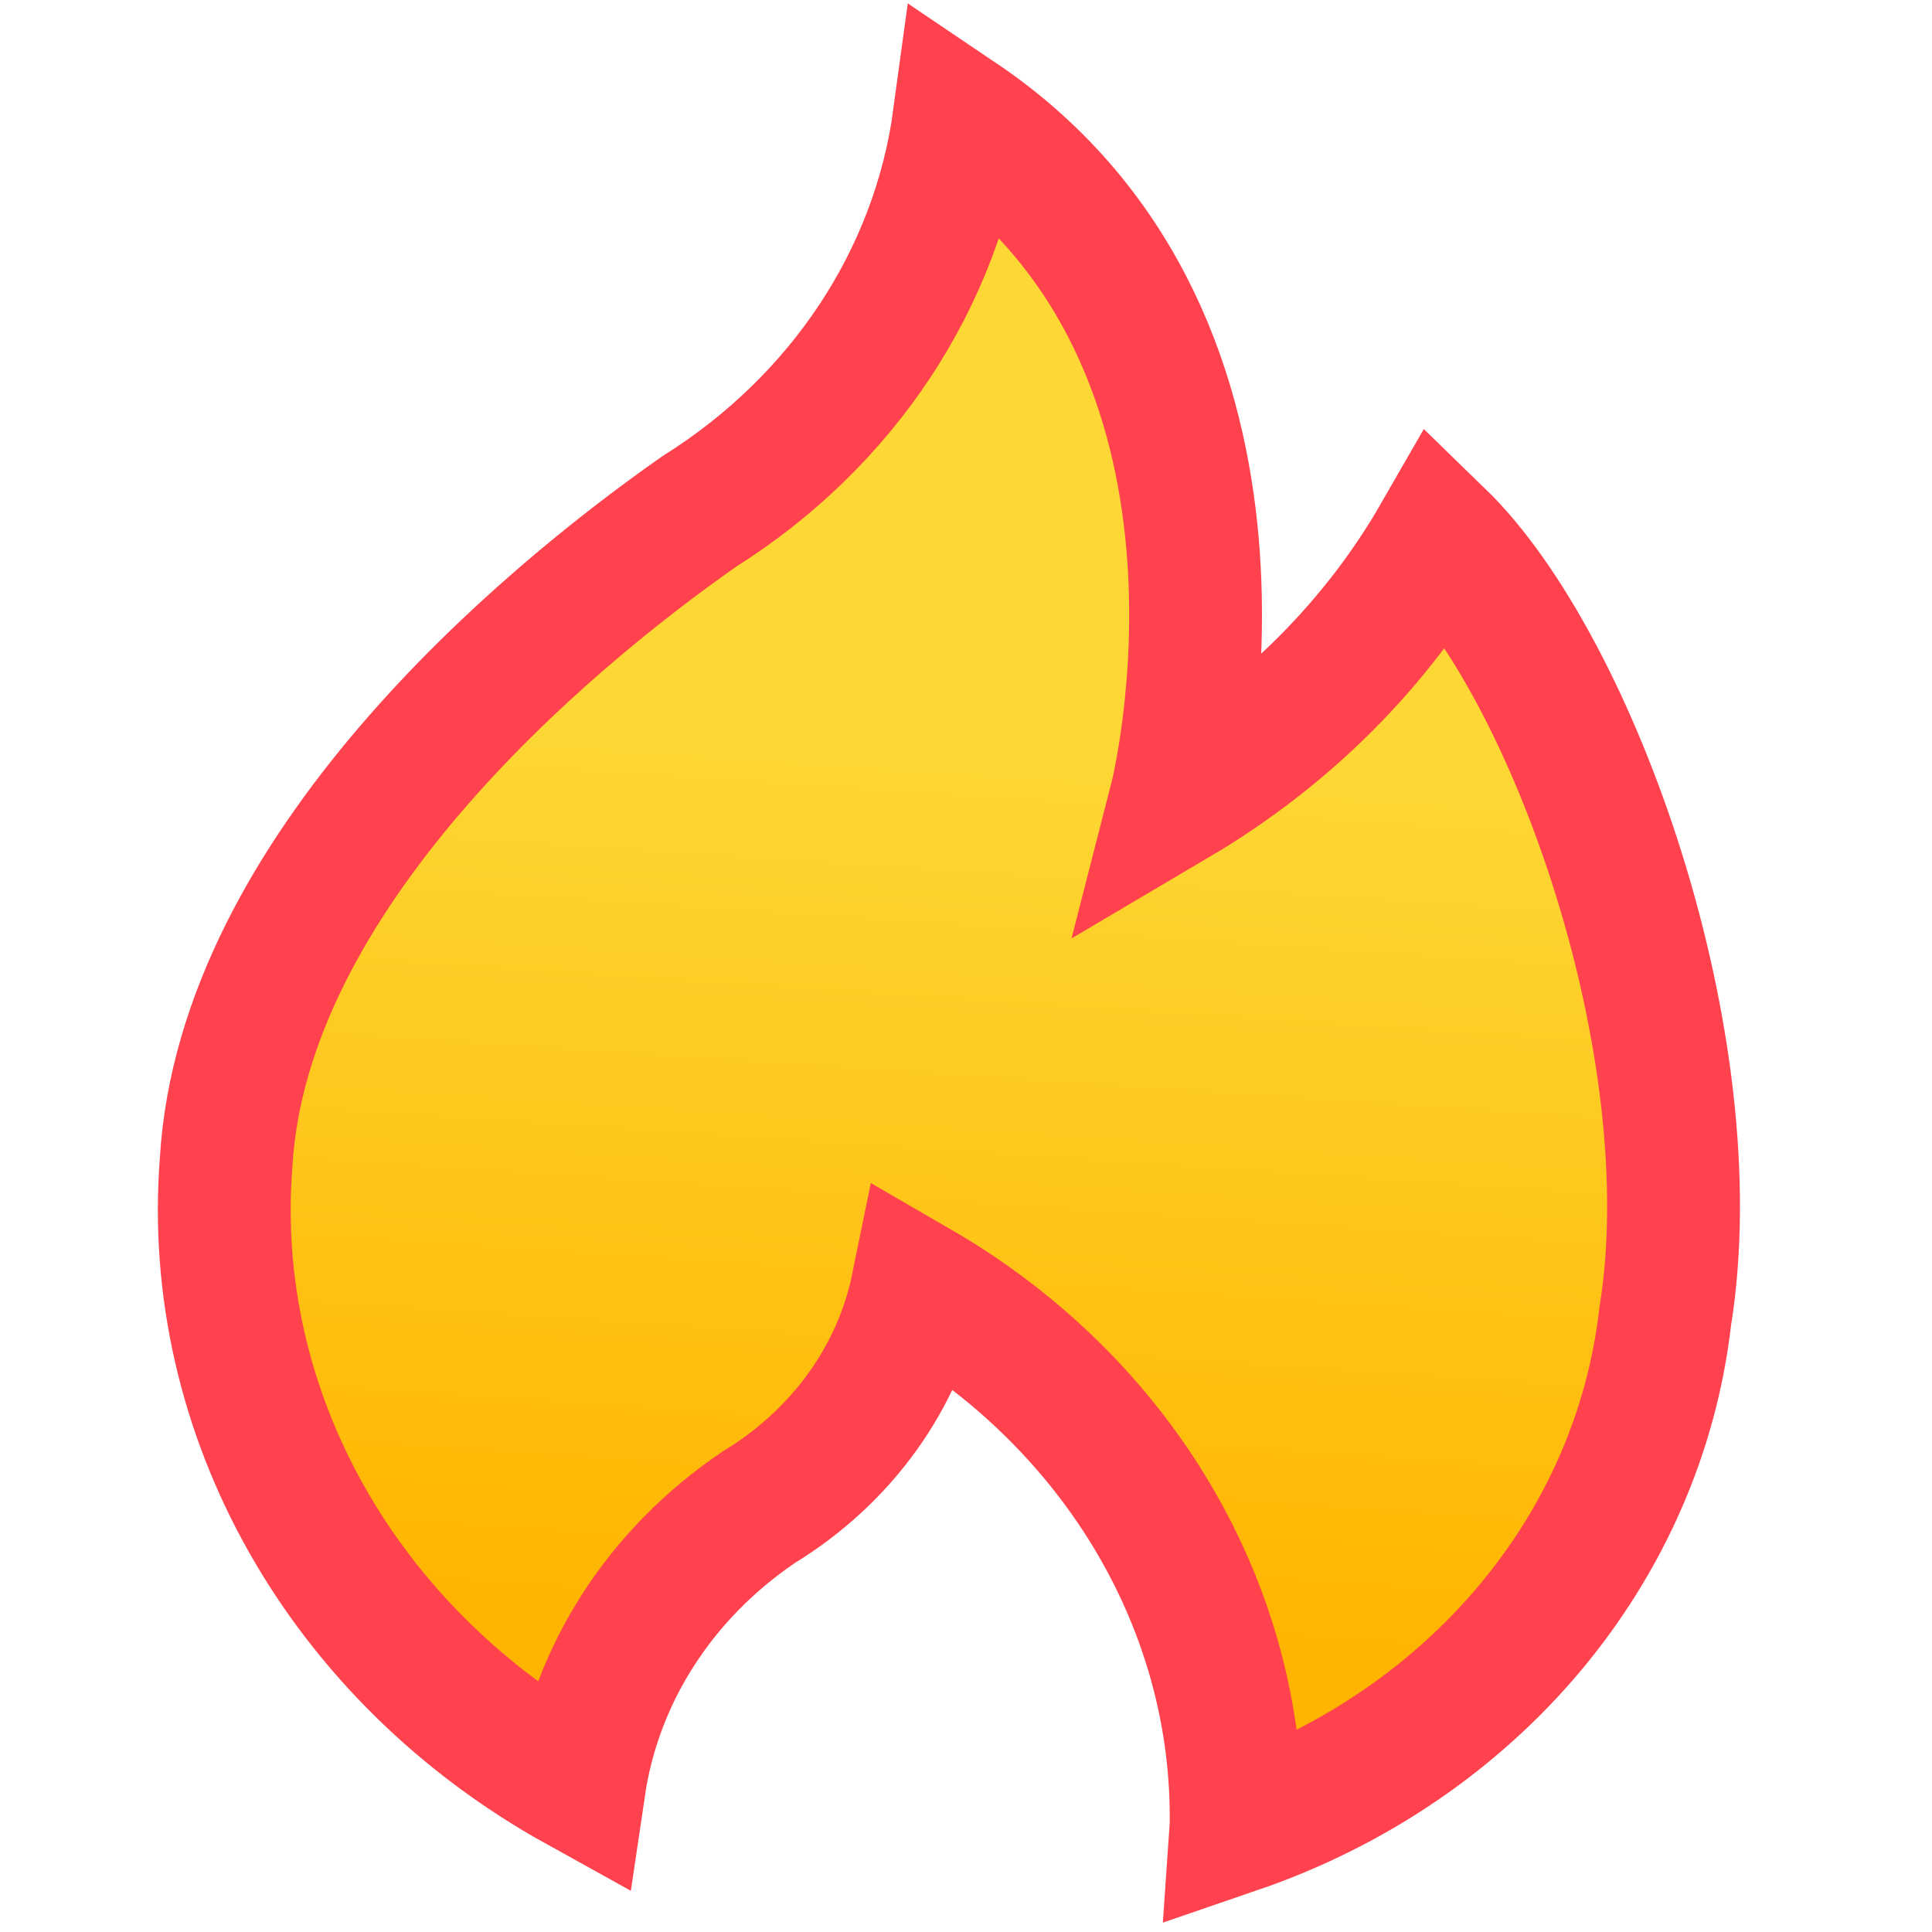
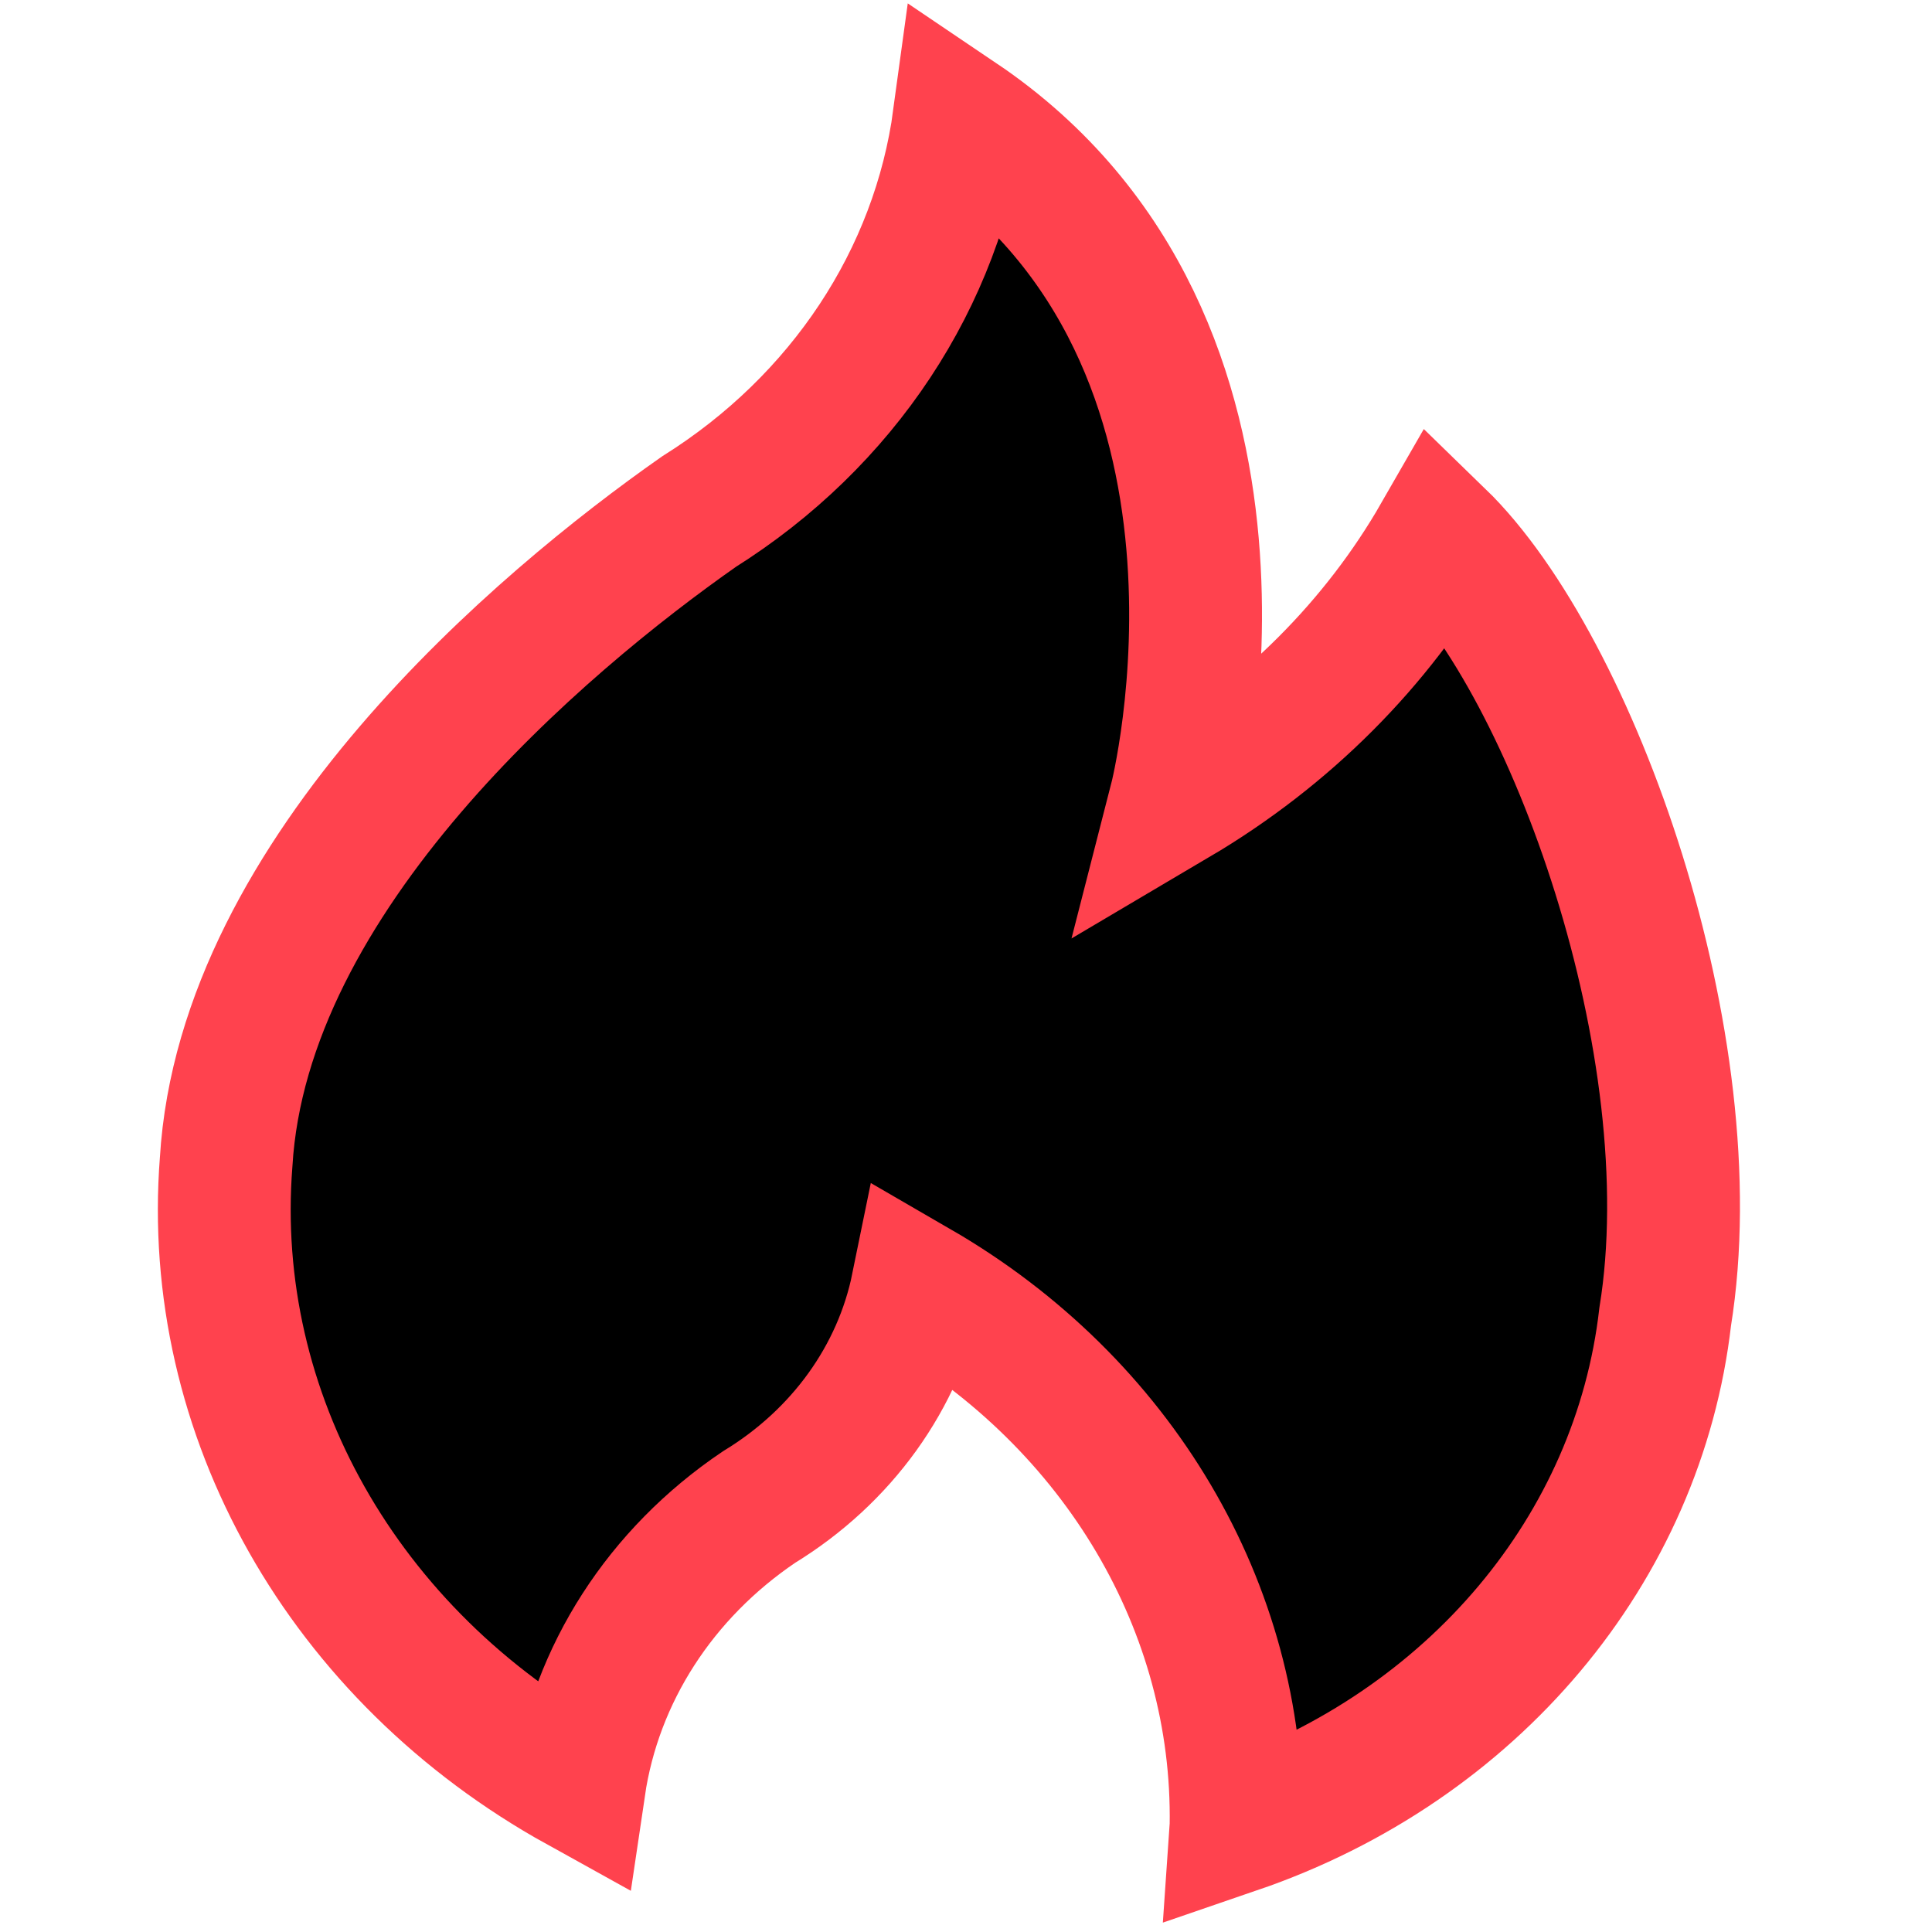
<svg xmlns="http://www.w3.org/2000/svg" width="16" height="16" viewBox="0 0 16 16">
  <defs>
    <linearGradient id="prefix__a" x1="50%" x2="50%" y1="36.31%" y2="88.973%">
-       <stop offset="0%" stop-color="#FDD835" />
-       <stop offset="100%" stop-color="#FFB500" />
+       <stop offset="0%" stopColor="#FDD835" />
+       <stop offset="100%" stopColor="#FFB500" />
    </linearGradient>
  </defs>
-   <g fill="none" fill-rule="evenodd">
+   <g fill="none" fillRule="evenodd">
    <path d="M0 0H16V16H0z" />
    <path fill="url(#prefix__a)" stroke="#FF424E" stroke-width="1.1" d="M9.636 6.506S10.34 2.667 7.454 1c-.087 1.334-.786 2.571-1.923 3.401-1.234 1-3.555 3.249-3.53 5.646-.017 2.091 1.253 4.01 3.277 4.953.072-.935.549-1.804 1.324-2.41.656-.466 1.082-1.155 1.182-1.912 1.729.846 2.847 2.469 2.944 4.27v.012c1.909-.807 3.165-2.533 3.251-4.467.205-2.254-1.134-5.316-2.321-6.317-.448.923-1.144 1.725-2.022 2.33z" transform="rotate(4 8 8)" />
  </g>
</svg>
